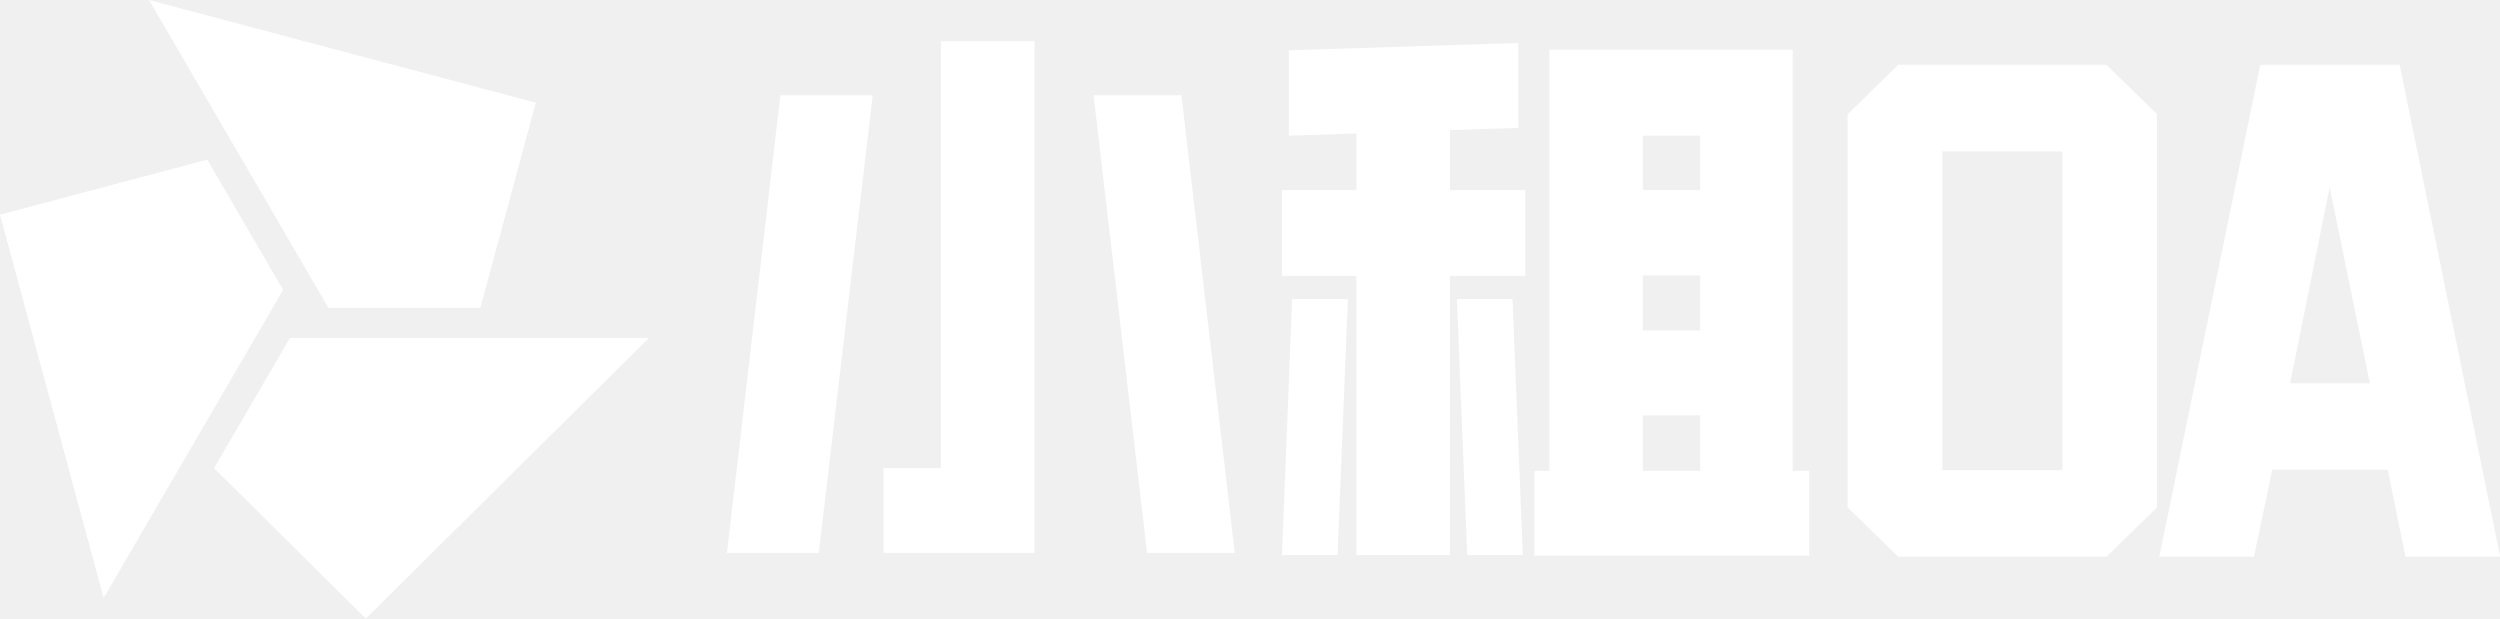
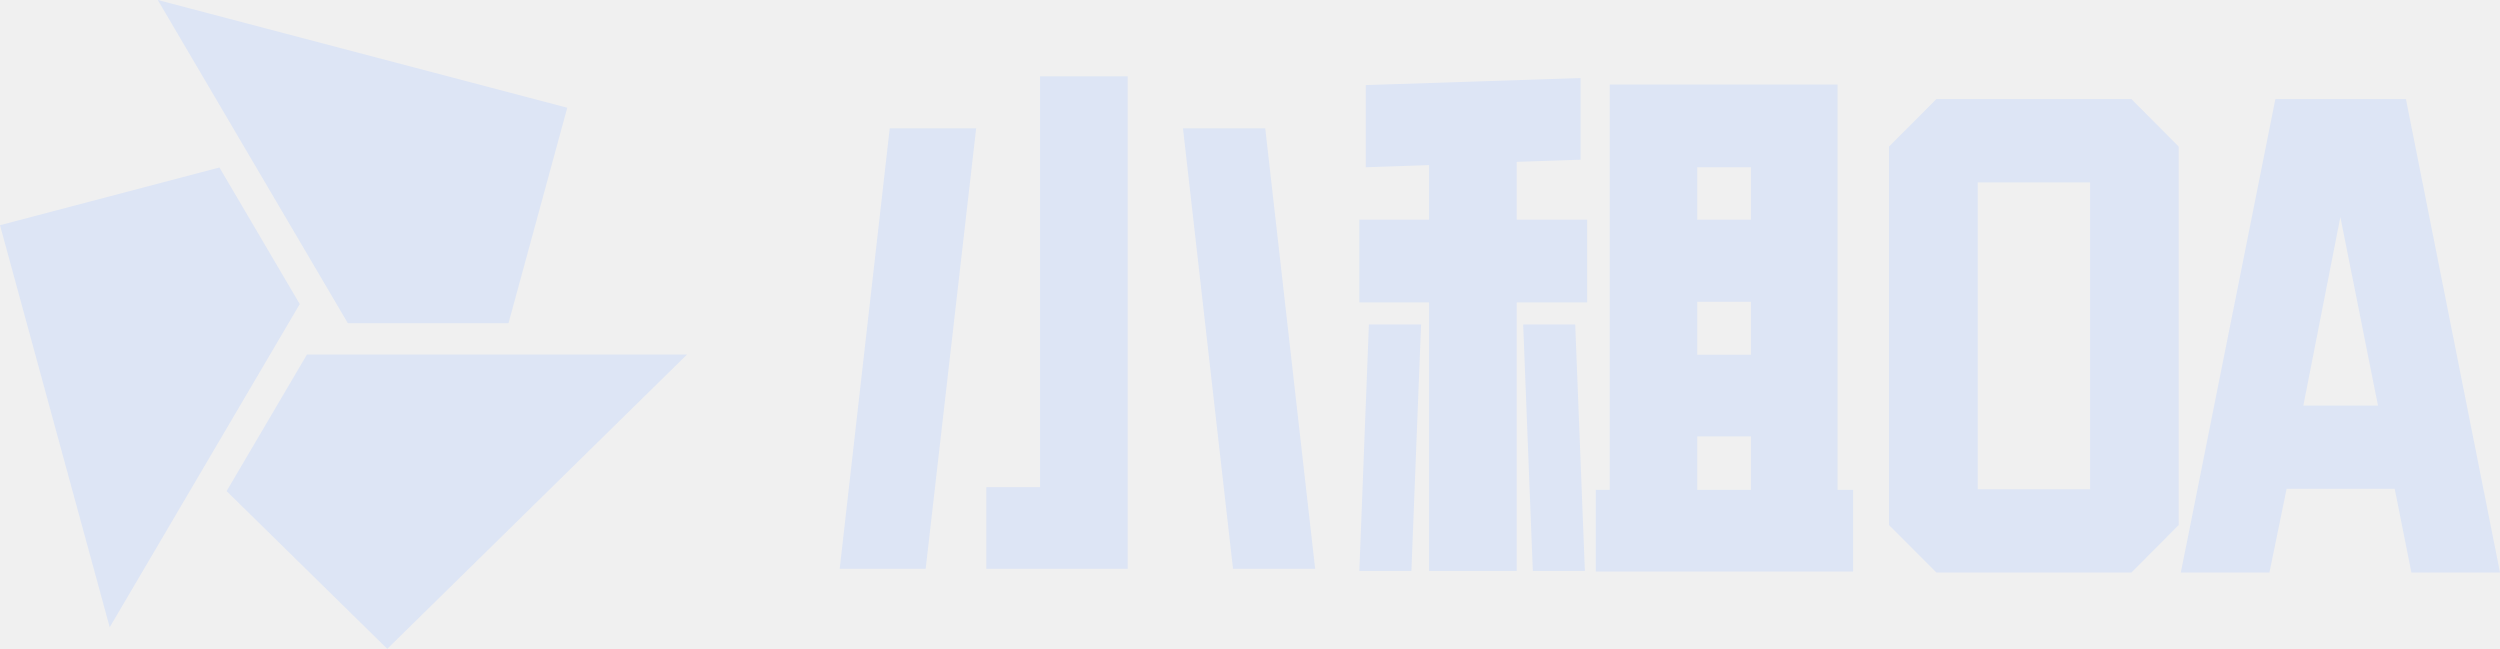
- <svg xmlns="http://www.w3.org/2000/svg" width="97" height="24" viewBox="0 0 97 24" fill="none">
-   <path d="M36.509 1.6H40.141V21.45H34.282V18.158H36.509V1.6ZM30.279 3.696H33.862L31.769 21.45H28.206L30.279 3.696ZM42.431 3.696H45.84L47.909 21.45H44.505L42.431 3.696ZM70.199 18.269V21.561H59.536V18.269H60.115V1.929H69.556V18.269H70.199ZM58.908 1.668V4.96L56.261 5.047V7.376H59.18V10.712H56.261V21.537H52.629V10.712H49.739V7.376H52.629V5.178L50.007 5.265V1.953L58.908 1.668ZM52.297 11.602L51.897 21.537H49.739L50.135 11.602H52.297ZM58.685 11.602L59.086 21.537H56.929L56.528 11.602H58.685ZM63.742 16.115V18.269H65.968V16.115H63.742ZM63.742 10.687V12.822H65.968V10.687H63.742ZM63.742 5.265V7.376H65.968V5.265H63.742ZM71.688 4.432L73.652 2.515H81.732L83.692 4.432V19.688L81.732 21.6H73.652L71.688 19.688V4.432ZM80.02 5.875H75.364V18.245H80.02V5.875ZM93.107 2.515L97.006 21.6H93.335L92.642 18.226H88.165L87.452 21.6H83.781L87.699 2.515H93.107ZM90.391 7.269L88.857 14.87H91.95L90.391 7.269Z" fill="white" />
-   <path fill-rule="evenodd" clip-rule="evenodd" d="M20.79 3.985L18.636 11.954H12.748L5.783 0L20.79 3.985Z" fill="white" />
-   <path fill-rule="evenodd" clip-rule="evenodd" d="M14.193 24L8.305 18.165L11.249 13.113H25.179L14.193 24Z" fill="white" />
-   <path fill-rule="evenodd" clip-rule="evenodd" d="M0 8.33L8.042 6.195L10.986 11.247L4.021 23.201L0 8.33Z" fill="white" />
+ <svg xmlns="http://www.w3.org/2000/svg" width="131" height="34" viewBox="0 0 131 34" fill="none">
+   <path d="M54.499 4H59.091V29.805H51.683V25.525H54.499V4ZM46.622 6.725H51.151L48.505 29.805H44L46.622 6.725ZM61.988 6.725H66.299L68.914 29.805H64.61L61.988 6.725ZM97.101 25.67V29.95H83.618V25.67H84.35V4.428H96.288V25.67H97.101ZM82.823 4.088V8.368L79.476 8.481V11.509H83.167V15.845H79.476V29.918H74.883V15.845H71.229V11.509H74.883V8.651L71.567 8.764V4.459L82.823 4.088ZM74.464 17.003L73.957 29.918H71.229L71.73 17.003H74.464ZM82.541 17.003L83.048 29.918H80.32L79.814 17.003H82.541ZM88.936 22.869V25.67H91.751V22.869H88.936ZM88.936 15.814V18.589H91.751V15.814H88.936ZM88.936 8.764V11.509H91.751V8.764H88.936ZM98.984 7.682L101.468 5.19H111.685L114.163 7.682V27.514L111.685 30H101.468L98.984 27.514V7.682ZM109.521 9.557H103.633V25.638H109.521V9.557ZM126.07 5.19L131 30H126.357L125.482 25.613H119.819L118.918 30H114.276L119.231 5.19H126.07ZM122.635 11.37L120.695 21.252H124.606L122.635 11.37Z" fill="#DDE5F5" />
+   <path fill-rule="evenodd" clip-rule="evenodd" d="M29.724 5.645L26.645 16.935H18.227L8.268 0L29.724 5.645Z" fill="#DDE5F5" />
+   <path fill-rule="evenodd" clip-rule="evenodd" d="M20.293 34L11.874 25.734L16.084 18.577H36L20.293 34Z" fill="#DDE5F5" />
+   <path fill-rule="evenodd" clip-rule="evenodd" d="M0 11.8L11.498 8.776L15.707 15.933L5.749 32.868L0 11.8Z" fill="#DDE5F5" />
</svg>
